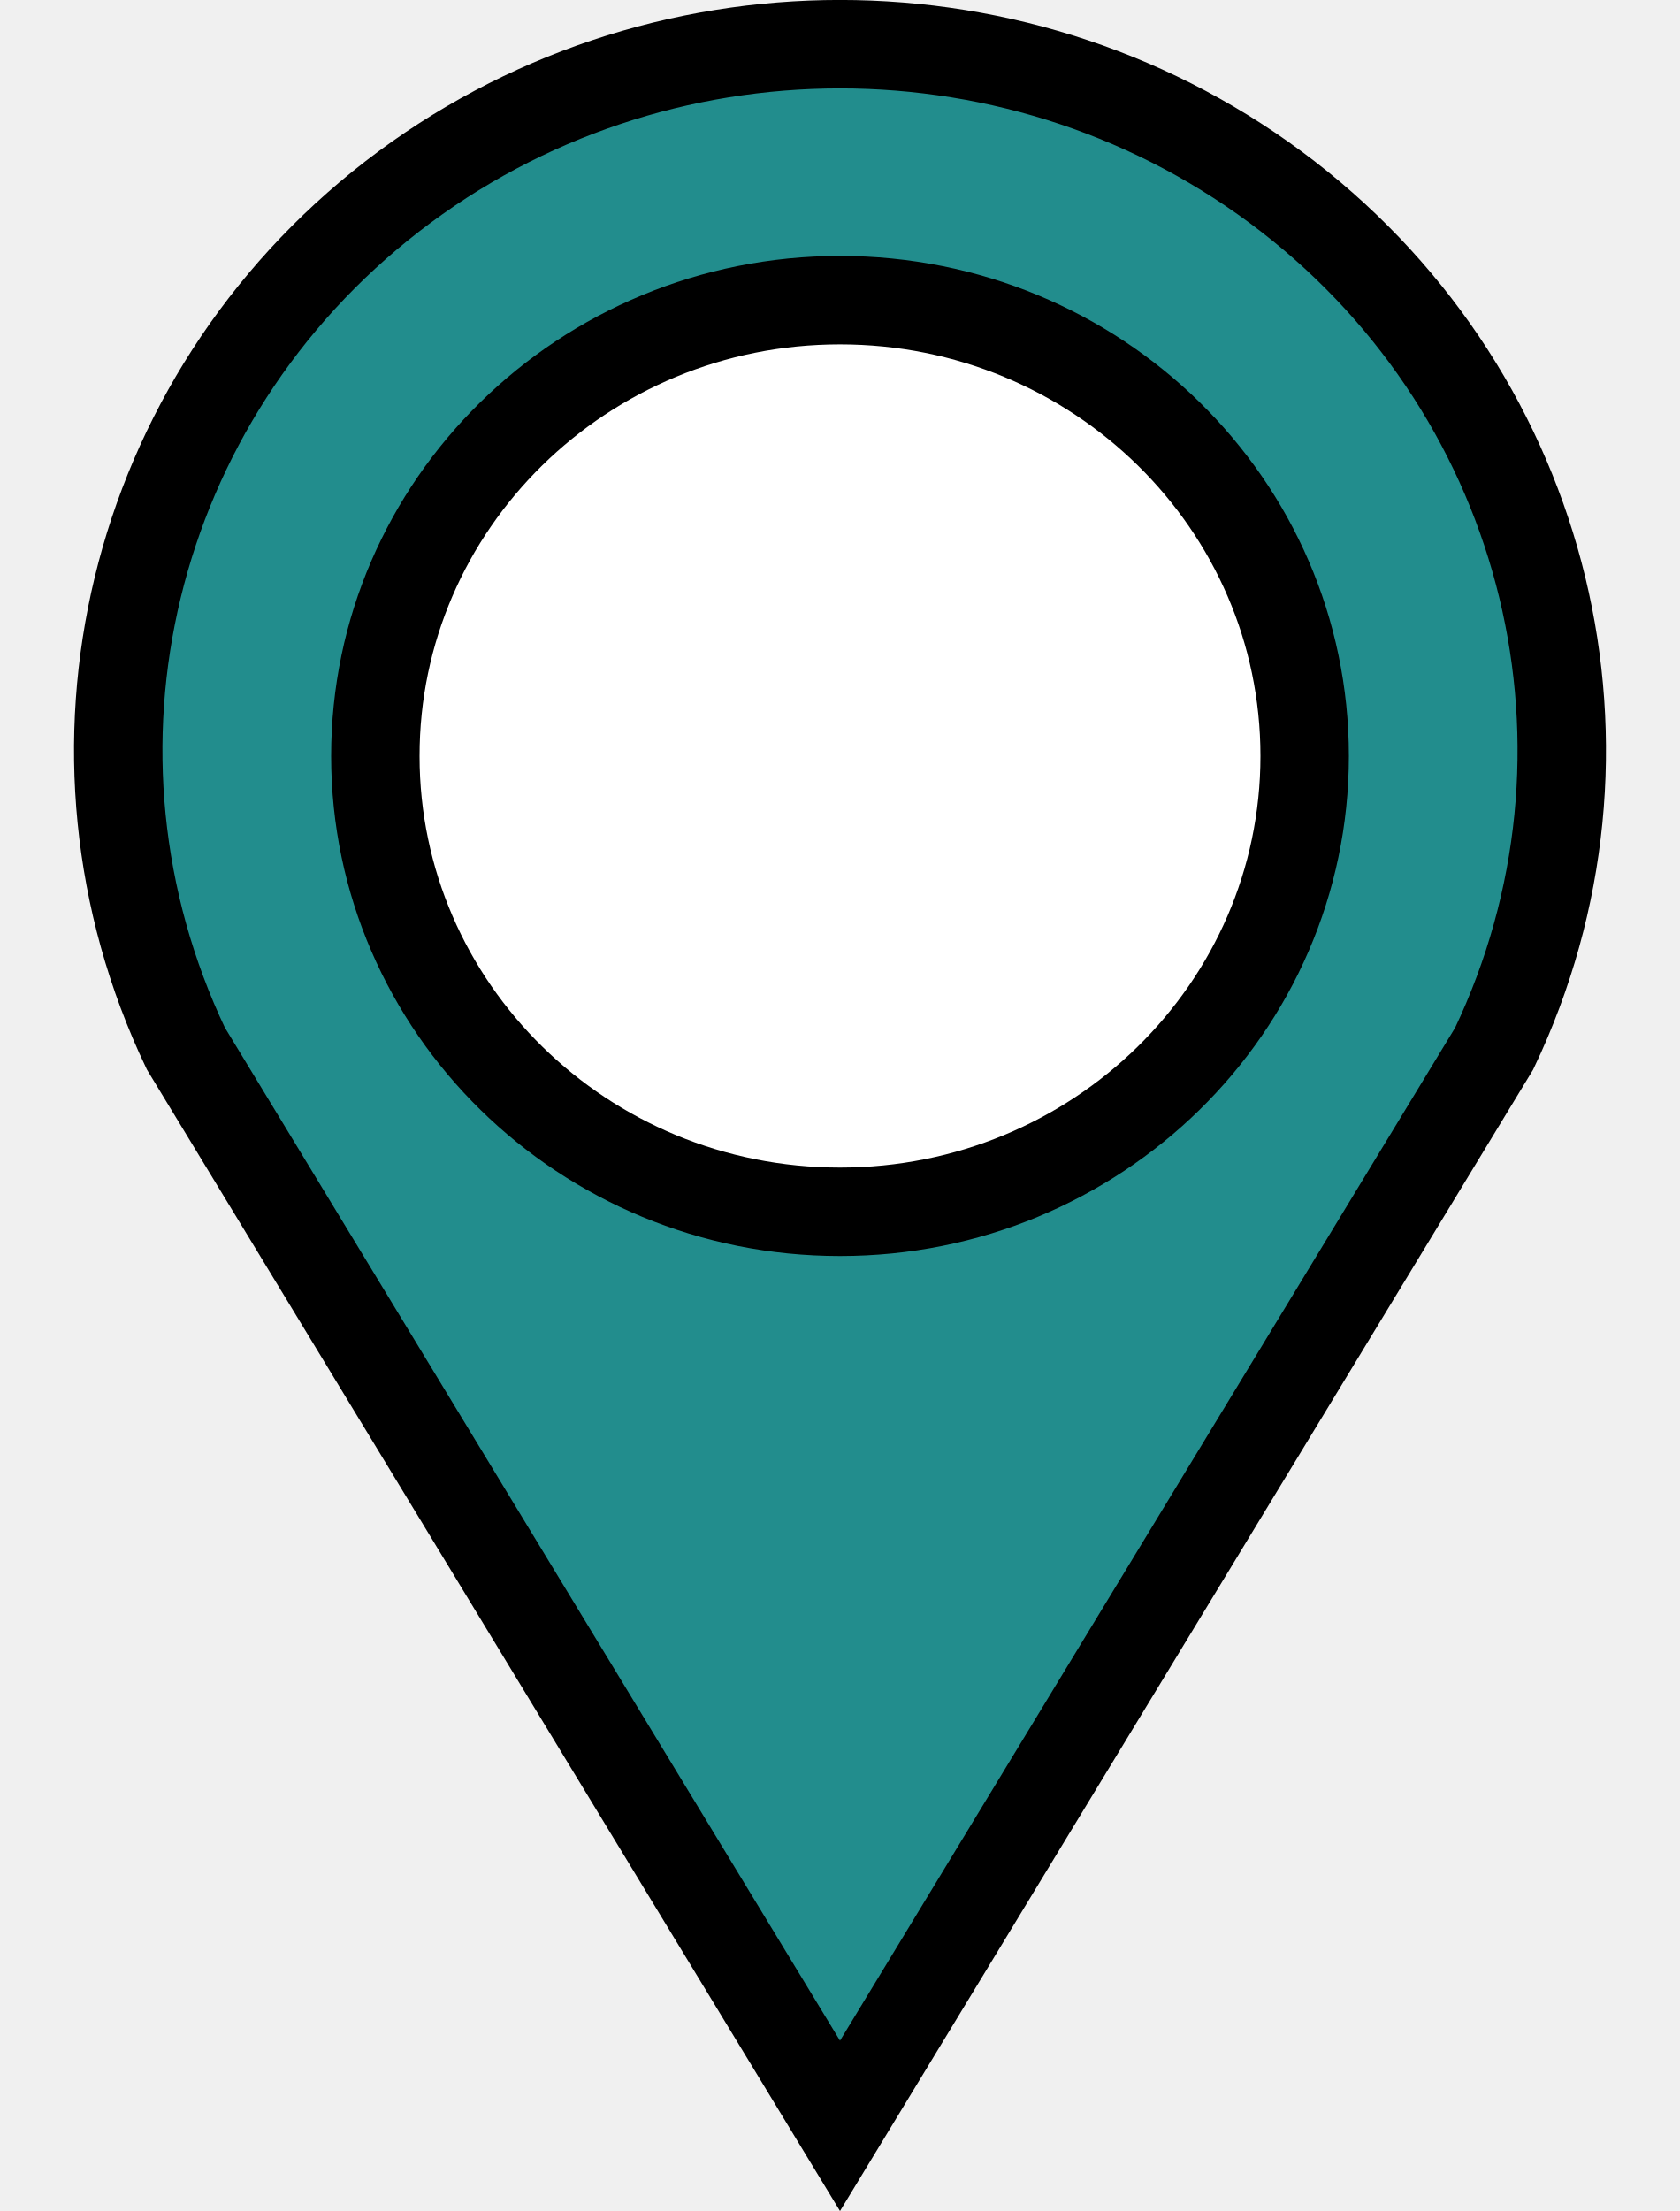
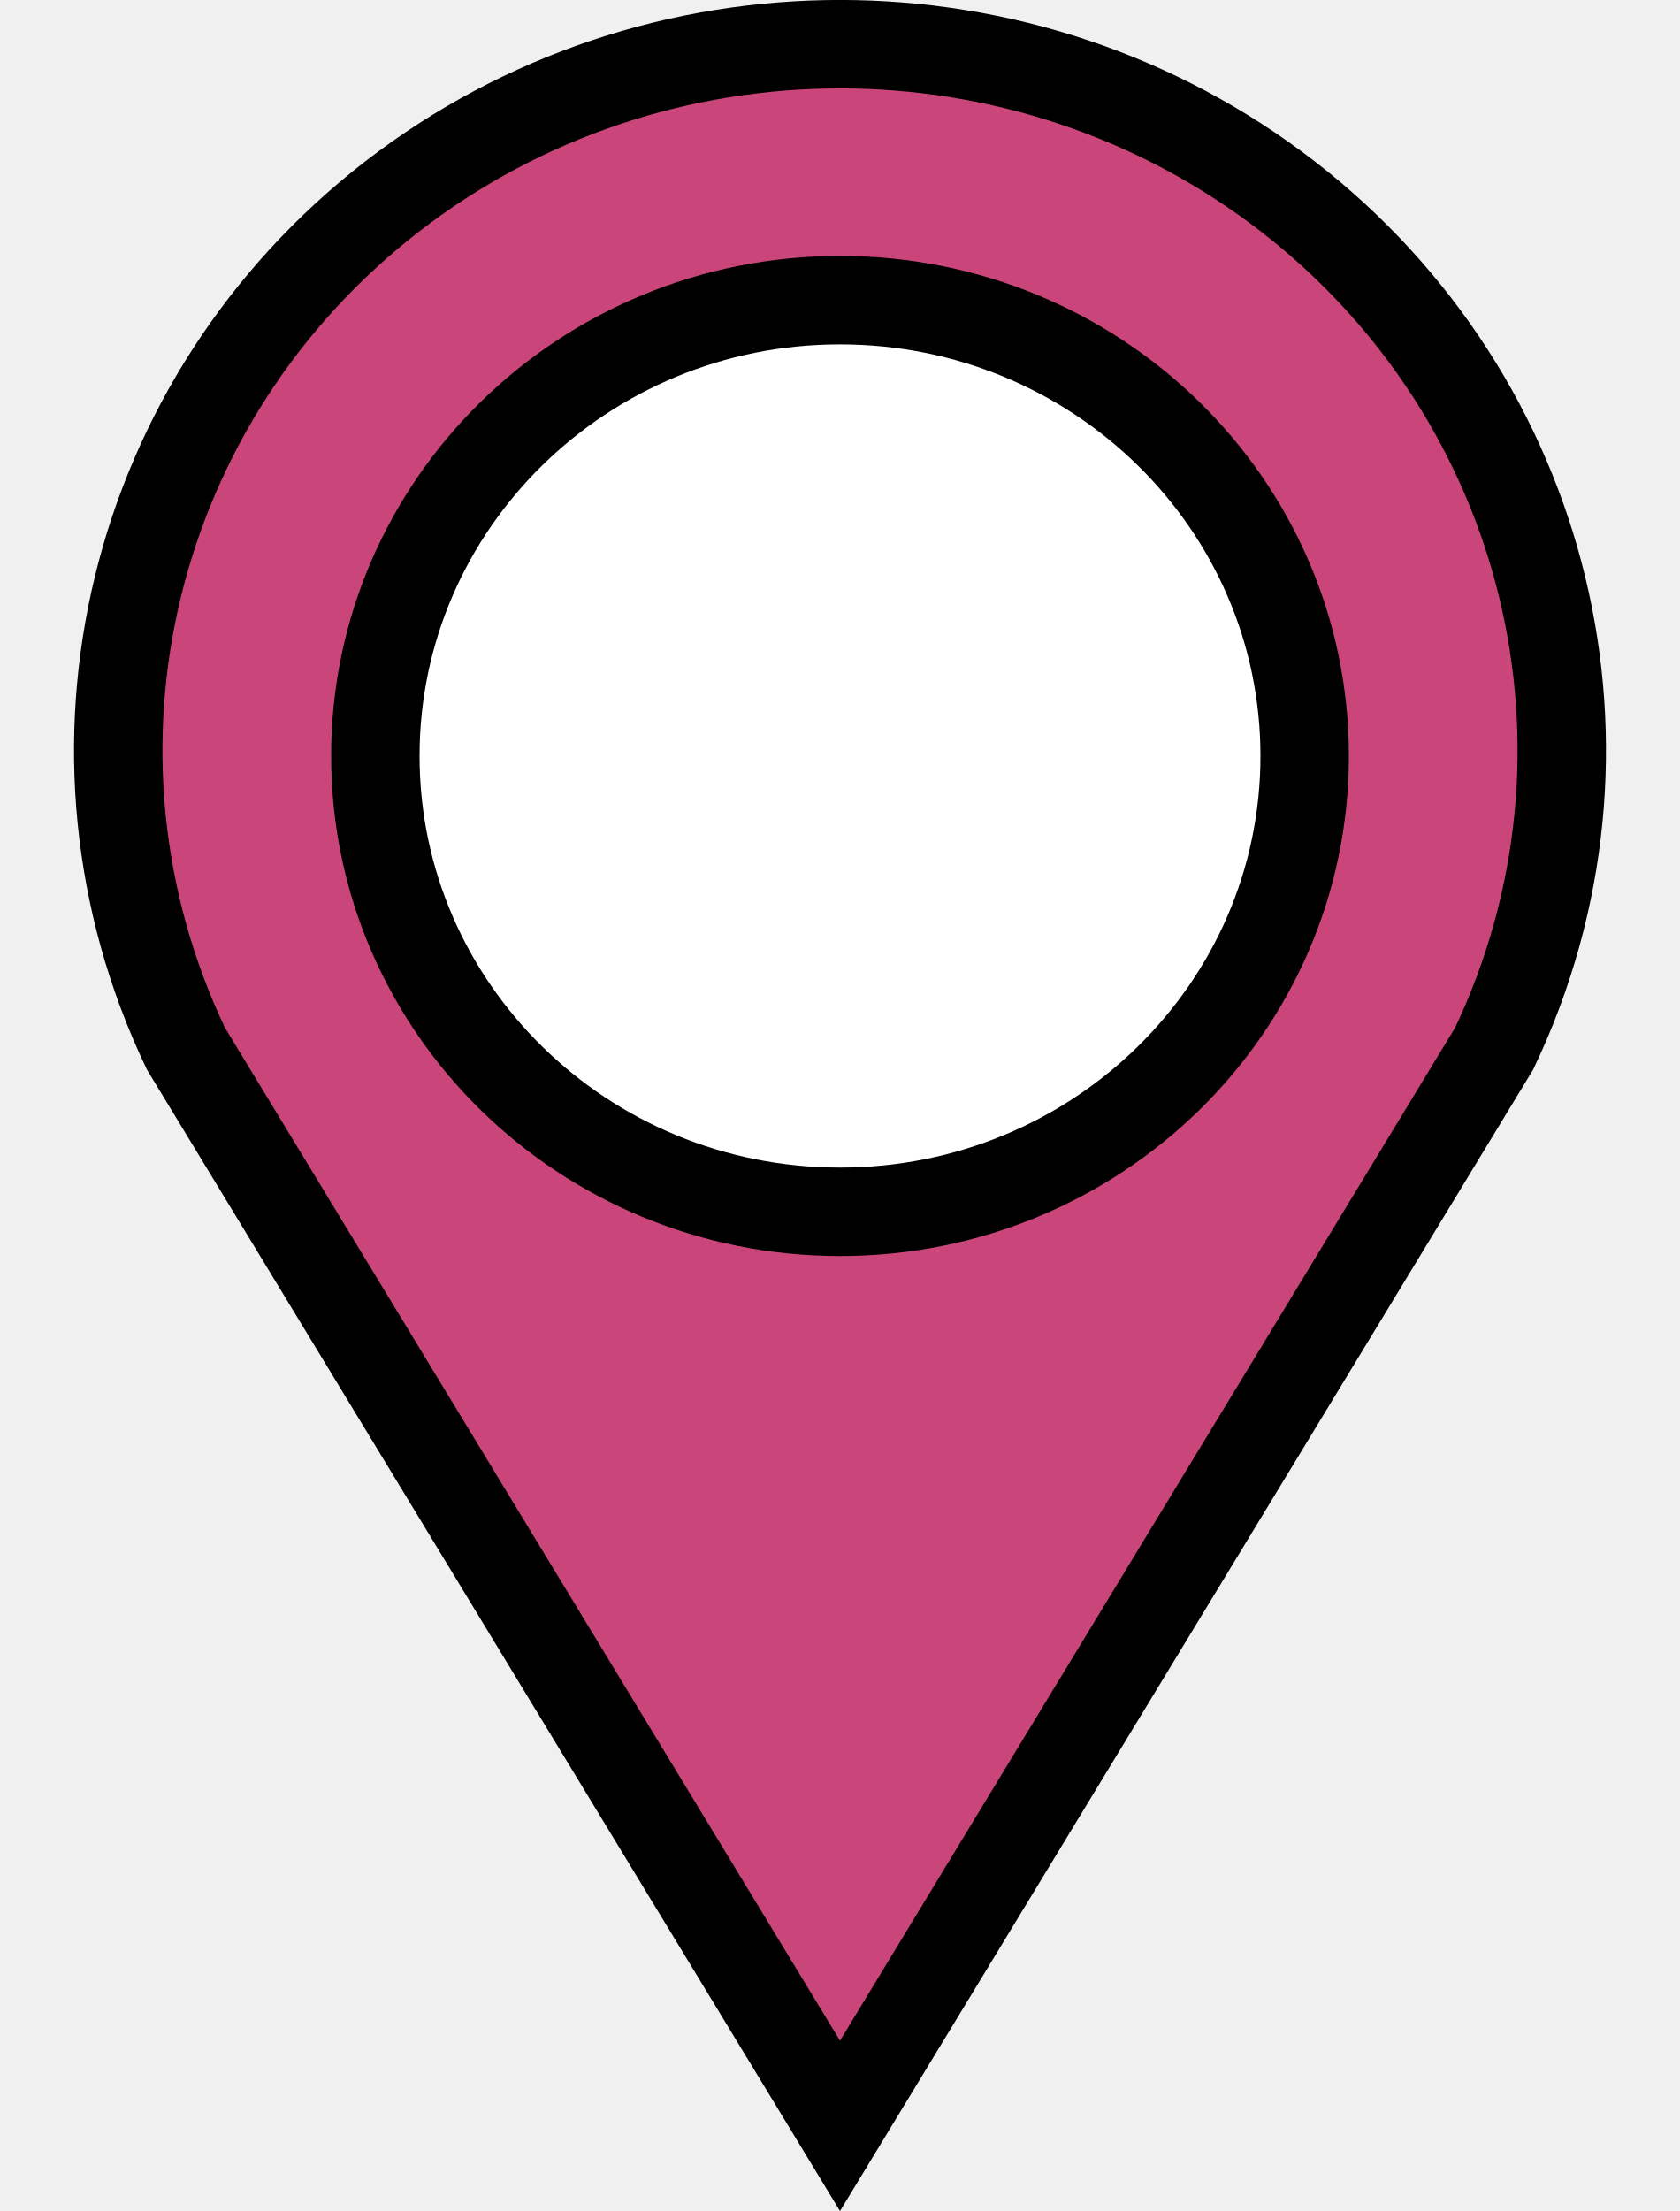
<svg xmlns="http://www.w3.org/2000/svg" height="25" viewBox="0 0 19 25" width="19">
-   <path d="M2.102 11.856C.504 8.504 1.47 4.516 4.437 2.22c2.968-2.294 7.158-2.294 10.126 0 2.967 2.296 3.933 6.284 2.335 9.637L9.5 24.037z" fill="#228d8d" stroke="#000" />
+   <path d="M2.102 11.856C.504 8.504 1.47 4.516 4.437 2.22c2.968-2.294 7.158-2.294 10.126 0 2.967 2.296 3.933 6.284 2.335 9.637L9.5 24.037z" fill="#ca457a" stroke="#000" />
  <path d="M14.755 8.55A5.255 5.154 0 0 1 9.5 13.702 5.255 5.154 0 0 1 4.245 8.55 5.255 5.154 0 0 1 9.5 3.394a5.255 5.154 0 0 1 5.255 5.154z" fill="#ffffff" stroke="#000" />
</svg>
